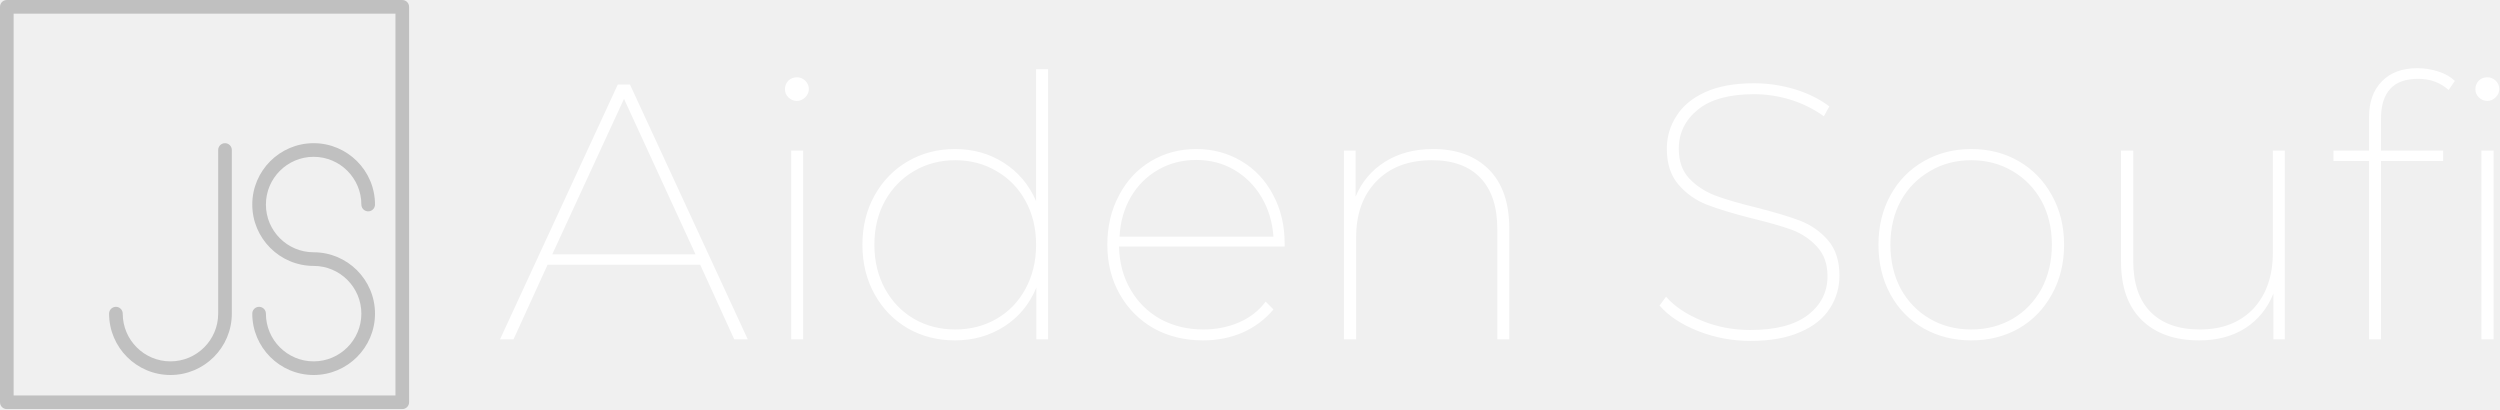
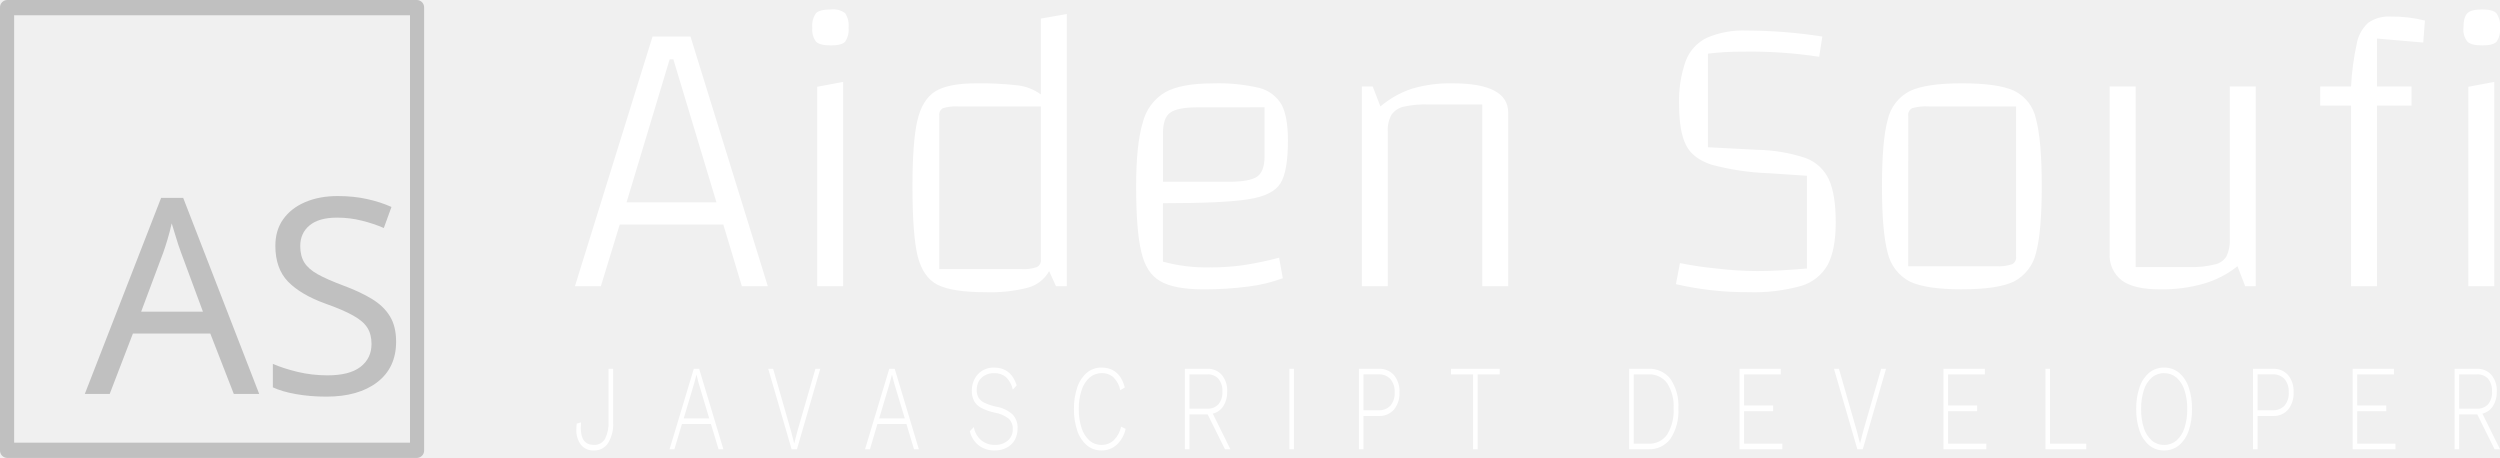
- <svg xmlns="http://www.w3.org/2000/svg" data-v-423bf9ae="" viewBox="0 0 550 90" class="iconLeft">
-   <g data-v-423bf9ae="" id="3414e239-e68b-436a-bc79-46126984aea5" fill="#FFFFFF" transform="matrix(5.719733,0,0,5.719733,109.428,-2.845565)">
-     <path d="M9.11 13.55L7.80 10.68L1.93 10.68L0.62 13.55L0.10 13.55L4.63 3.75L5.10 3.75L9.63 13.55L9.11 13.55ZM2.11 10.28L7.62 10.28L4.87 4.30L2.11 10.28ZM11.30 13.55L11.30 6.29L11.76 6.29L11.76 13.55L11.30 13.55ZM11.52 4.38L11.52 4.38Q11.34 4.38 11.20 4.25L11.20 4.25L11.20 4.25Q11.06 4.12 11.06 3.93L11.06 3.93L11.06 3.93Q11.06 3.74 11.19 3.60L11.19 3.60L11.19 3.60Q11.33 3.47 11.52 3.47L11.52 3.47L11.52 3.47Q11.70 3.47 11.84 3.60L11.84 3.60L11.84 3.60Q11.98 3.74 11.98 3.92L11.98 3.92L11.98 3.92Q11.98 4.10 11.84 4.24L11.84 4.24L11.84 4.24Q11.70 4.38 11.52 4.38L11.52 4.38ZM20.72 3.16L21.18 3.16L21.18 13.55L20.73 13.55L20.73 11.56L20.73 11.56Q20.33 12.52 19.50 13.05L19.50 13.05L19.50 13.05Q18.66 13.59 17.60 13.59L17.60 13.59L17.60 13.59Q16.60 13.59 15.79 13.13L15.79 13.13L15.79 13.13Q14.98 12.66 14.51 11.82L14.51 11.82L14.51 11.82Q14.04 10.98 14.04 9.91L14.04 9.91L14.04 9.91Q14.04 8.85 14.51 8.01L14.51 8.01L14.51 8.01Q14.98 7.17 15.79 6.70L15.79 6.70L15.79 6.70Q16.60 6.23 17.60 6.23L17.60 6.23L17.60 6.23Q18.65 6.23 19.48 6.76L19.48 6.76L19.48 6.76Q20.31 7.29 20.72 8.23L20.72 8.23L20.72 3.16ZM17.61 13.17L17.61 13.17Q18.49 13.17 19.20 12.76L19.20 12.76L19.20 12.76Q19.91 12.35 20.31 11.61L20.31 11.61L20.31 11.61Q20.72 10.86 20.72 9.91L20.72 9.91L20.72 9.91Q20.72 8.96 20.31 8.22L20.31 8.22L20.31 8.22Q19.91 7.49 19.20 7.08L19.20 7.08L19.20 7.08Q18.49 6.66 17.61 6.66L17.61 6.66L17.61 6.66Q16.73 6.66 16.02 7.08L16.02 7.08L16.02 7.08Q15.32 7.49 14.91 8.22L14.91 8.22L14.91 8.22Q14.50 8.96 14.50 9.91L14.50 9.91L14.50 9.91Q14.50 10.86 14.91 11.61L14.91 11.61L14.91 11.61Q15.32 12.35 16.02 12.76L16.02 12.76L16.02 12.76Q16.73 13.17 17.61 13.17L17.61 13.17ZM30.28 9.86L30.28 9.98L23.91 9.98L23.91 9.98Q23.93 10.91 24.35 11.63L24.35 11.63L24.35 11.63Q24.77 12.36 25.50 12.77L25.50 12.77L25.50 12.77Q26.24 13.17 27.15 13.17L27.15 13.17L27.15 13.17Q27.89 13.17 28.52 12.90L28.52 12.90L28.52 12.90Q29.15 12.63 29.55 12.10L29.55 12.10L29.85 12.40L29.85 12.40Q29.36 12.98 28.66 13.29L28.66 13.29L28.66 13.29Q27.96 13.59 27.15 13.59L27.15 13.59L27.15 13.59Q26.08 13.59 25.25 13.13L25.25 13.13L25.25 13.13Q24.42 12.66 23.94 11.82L23.94 11.82L23.94 11.82Q23.46 10.98 23.46 9.91L23.46 9.91L23.46 9.91Q23.46 8.85 23.91 8.01L23.91 8.01L23.91 8.01Q24.35 7.17 25.13 6.70L25.13 6.70L25.13 6.70Q25.91 6.23 26.88 6.23L26.88 6.23L26.88 6.23Q27.83 6.23 28.61 6.69L28.61 6.69L28.61 6.69Q29.39 7.15 29.83 7.98L29.83 7.98L29.83 7.98Q30.28 8.81 30.28 9.86L30.28 9.86ZM26.88 6.65L26.88 6.65Q26.07 6.65 25.41 7.03L25.41 7.03L25.41 7.03Q24.75 7.41 24.36 8.08L24.36 8.08L24.36 8.08Q23.97 8.76 23.93 9.60L23.93 9.60L29.85 9.60L29.85 9.60Q29.79 8.76 29.39 8.08L29.39 8.08L29.39 8.08Q28.99 7.41 28.34 7.03L28.34 7.03L28.34 7.03Q27.69 6.65 26.88 6.65L26.88 6.65ZM35.99 6.23L35.99 6.23Q37.35 6.23 38.14 7.02L38.14 7.02L38.14 7.02Q38.92 7.81 38.92 9.28L38.92 9.28L38.92 13.55L38.46 13.55L38.46 9.31L38.46 9.31Q38.46 8.02 37.81 7.34L37.81 7.34L37.81 7.34Q37.16 6.66 35.95 6.66L35.95 6.66L35.95 6.66Q34.59 6.66 33.81 7.47L33.81 7.47L33.81 7.47Q33.03 8.27 33.03 9.63L33.03 9.63L33.03 13.55L32.56 13.55L32.56 6.29L33.01 6.29L33.01 8.06L33.01 8.06Q33.36 7.21 34.14 6.72L34.14 6.72L34.14 6.72Q34.92 6.23 35.99 6.23L35.99 6.23ZM48.20 13.61L48.20 13.61Q47.14 13.61 46.18 13.23L46.18 13.23L46.18 13.23Q45.22 12.85 44.70 12.25L44.70 12.25L44.95 11.91L44.95 11.91Q45.44 12.47 46.32 12.83L46.32 12.83L46.32 12.83Q47.19 13.19 48.19 13.19L48.19 13.19L48.19 13.19Q49.66 13.19 50.41 12.61L50.41 12.61L50.41 12.61Q51.16 12.03 51.16 11.12L51.16 11.12L51.16 11.12Q51.16 10.42 50.76 9.99L50.76 9.99L50.76 9.99Q50.37 9.56 49.80 9.34L49.80 9.34L49.80 9.34Q49.22 9.13 48.23 8.89L48.23 8.89L48.23 8.89Q47.17 8.62 46.52 8.37L46.52 8.37L46.52 8.37Q45.88 8.12 45.43 7.60L45.43 7.60L45.43 7.60Q44.98 7.08 44.98 6.22L44.98 6.22L44.98 6.22Q44.98 5.53 45.35 4.96L45.35 4.96L45.35 4.96Q45.71 4.38 46.46 4.04L46.46 4.04L46.46 4.04Q47.21 3.70 48.33 3.70L48.33 3.70L48.33 3.70Q49.13 3.70 49.90 3.93L49.90 3.93L49.90 3.93Q50.68 4.17 51.23 4.59L51.23 4.59L51.02 4.97L51.02 4.97Q50.44 4.55 49.73 4.33L49.73 4.33L49.73 4.33Q49.03 4.12 48.34 4.12L48.34 4.12L48.34 4.12Q46.91 4.12 46.18 4.71L46.18 4.71L46.18 4.71Q45.44 5.31 45.44 6.22L45.44 6.22L45.44 6.22Q45.44 6.93 45.84 7.36L45.84 7.36L45.84 7.36Q46.24 7.78 46.82 8.01L46.82 8.01L46.82 8.01Q47.40 8.23 48.38 8.47L48.38 8.47L48.38 8.47Q49.45 8.74 50.09 8.98L50.09 8.98L50.09 8.98Q50.74 9.23 51.18 9.74L51.18 9.74L51.18 9.74Q51.62 10.25 51.62 11.10L51.62 11.10L51.62 11.10Q51.62 11.79 51.25 12.36L51.25 12.36L51.25 12.36Q50.88 12.94 50.11 13.27L50.11 13.27L50.11 13.27Q49.34 13.61 48.20 13.61L48.20 13.61ZM56.69 13.59L56.69 13.59Q55.68 13.59 54.86 13.13L54.86 13.13L54.86 13.13Q54.04 12.66 53.58 11.82L53.58 11.82L53.58 11.82Q53.12 10.98 53.12 9.91L53.12 9.91L53.12 9.91Q53.12 8.85 53.58 8.01L53.58 8.01L53.58 8.01Q54.04 7.17 54.86 6.70L54.86 6.70L54.86 6.70Q55.68 6.23 56.69 6.23L56.69 6.23L56.69 6.23Q57.71 6.23 58.52 6.70L58.52 6.70L58.52 6.70Q59.33 7.17 59.79 8.01L59.79 8.01L59.79 8.01Q60.26 8.85 60.26 9.91L60.26 9.91L60.26 9.91Q60.26 10.98 59.79 11.82L59.79 11.82L59.79 11.82Q59.33 12.66 58.52 13.13L58.52 13.13L58.52 13.13Q57.71 13.59 56.69 13.59L56.69 13.59ZM56.69 13.17L56.69 13.17Q57.57 13.17 58.28 12.76L58.28 12.76L58.28 12.76Q58.98 12.35 59.39 11.61L59.39 11.61L59.39 11.61Q59.79 10.86 59.79 9.91L59.79 9.91L59.79 9.91Q59.79 8.96 59.39 8.22L59.39 8.22L59.39 8.22Q58.98 7.49 58.28 7.08L58.28 7.08L58.28 7.08Q57.57 6.66 56.69 6.66L56.69 6.66L56.69 6.66Q55.80 6.66 55.10 7.08L55.10 7.08L55.10 7.08Q54.39 7.49 53.98 8.22L53.98 8.22L53.98 8.22Q53.58 8.96 53.58 9.91L53.58 9.91L53.58 9.91Q53.58 10.86 53.98 11.61L53.98 11.61L53.98 11.61Q54.39 12.35 55.10 12.76L55.10 12.76L55.10 12.76Q55.80 13.17 56.69 13.17L56.69 13.17ZM68.29 6.29L68.75 6.29L68.75 13.55L68.31 13.55L68.31 11.79L68.31 11.79Q67.97 12.64 67.23 13.12L67.23 13.12L67.23 13.12Q66.49 13.59 65.46 13.59L65.46 13.59L65.46 13.59Q64.05 13.59 63.25 12.81L63.25 12.81L63.25 12.81Q62.45 12.03 62.45 10.56L62.45 10.56L62.45 6.29L62.92 6.29L62.92 10.53L62.92 10.53Q62.92 11.82 63.58 12.49L63.58 12.49L63.58 12.49Q64.25 13.17 65.48 13.17L65.48 13.17L65.48 13.17Q66.78 13.17 67.54 12.37L67.54 12.37L67.54 12.37Q68.29 11.56 68.29 10.21L68.29 10.21L68.29 6.29ZM73.88 3.53L73.88 3.53Q73.16 3.53 72.81 3.91L72.81 3.91L72.81 3.91Q72.45 4.30 72.45 5.05L72.45 5.05L72.45 6.29L74.84 6.29L74.84 6.69L72.45 6.69L72.45 13.55L71.99 13.55L71.99 6.69L70.62 6.69L70.62 6.29L71.99 6.29L71.99 5.00L71.99 5.00Q71.99 4.13 72.48 3.63L72.48 3.63L72.48 3.63Q72.97 3.12 73.85 3.12L73.85 3.12L73.85 3.12Q74.27 3.12 74.66 3.25L74.66 3.25L74.66 3.25Q75.04 3.37 75.29 3.61L75.29 3.61L75.05 3.96L75.05 3.96Q74.58 3.53 73.88 3.53L73.88 3.53ZM76.31 13.55L76.31 6.29L76.78 6.29L76.78 13.55L76.31 13.55ZM76.54 4.38L76.54 4.38Q76.36 4.38 76.22 4.25L76.22 4.25L76.22 4.25Q76.08 4.12 76.08 3.93L76.08 3.93L76.08 3.93Q76.08 3.74 76.21 3.60L76.21 3.60L76.21 3.60Q76.34 3.47 76.54 3.47L76.54 3.47L76.54 3.47Q76.72 3.47 76.86 3.60L76.86 3.60L76.86 3.60Q77 3.74 77 3.92L77 3.92L77 3.92Q77 4.10 76.86 4.24L76.86 4.24L76.86 4.24Q76.72 4.38 76.54 4.38L76.54 4.38Z" />
-   </g>
-   <g data-v-423bf9ae="" id="f4a01960-8958-4ebc-9a05-a15efa07aafa" transform="matrix(1.5,0,0,1.5,0,0)" stroke="none" fill="#C0C0C0">
-     <g>
-       <path d="M2 58h56V2H2v56zm57 2H1a1 1 0 0 1-1-1V1a1 1 0 0 1 1-1h58a1 1 0 0 1 1 1v58a1 1 0 0 1-1 1z" />
-       <path d="M46 55c-4.963 0-9-4.038-9-9a1 1 0 1 1 2 0c0 3.86 3.141 7 7 7s7-3.14 7-7-3.141-7-7-7c-4.963 0-9-4.038-9-9s4.037-9 9-9 9 4.038 9 9a1 1 0 1 1-2 0c0-3.86-3.141-7-7-7s-7 3.14-7 7 3.141 7 7 7c4.963 0 9 4.038 9 9s-4.037 9-9 9M25 55c-4.963 0-9-4.038-9-9a1 1 0 1 1 2 0c0 3.86 3.141 7 7 7s7-3.14 7-7V22a1 1 0 1 1 2 0v24c0 4.962-4.037 9-9 9" />
+ <svg xmlns="http://www.w3.org/2000/svg" width="530.497" height="97.174" viewBox="0 0 530.497 97.174">
+   <g id="as-logo" transform="translate(-7365 -11676)">
+     <g id="default-monochrome" transform="translate(7365 11680)">
+       <g id="a8299718-3a23-496c-a311-bc26d5672d87" transform="translate(0 -4)">
+         <g id="Group_374" data-name="Group 374">
+           <path id="Path_159" data-name="Path 159" d="M3,93.935H87V3.239H3Zm85.5,3.239H1.5A1.563,1.563,0,0,1,0,95.554V1.62A1.563,1.563,0,0,1,1.5,0h87A1.563,1.563,0,0,1,90,1.62V95.554A1.563,1.563,0,0,1,88.5,97.174Z" fill="silver" />
+         </g>
+         <text id="AS" transform="translate(18 83.587)" fill="silver" font-size="58" font-family="Graphik-Extralight, Graphik" font-weight="200" letter-spacing="-0.002em">
+           <tspan x="0" y="0">AS</tspan>
+         </text>
+       </g>
+       <g id="Group_375" data-name="Group 375" transform="translate(12 -2)">
+         <g id="e5e4bde0-0fdc-4ca1-a4f8-be37219e1459" transform="translate(108.486 -45.287)">
+           <path id="Path_158" data-name="Path 158" d="M36.932,104.016,33,90.938H11.019l-4,13.078H1.514L17.982,51.039h8.052l16.408,52.977Zm-24.46-17.8H31.544L22.4,55.883h-.787Zm39.415,17.8ZM52.916,61.7l5.51-1.029v43.35h-5.51Zm2.967-8.779h0q-2.422,0-3.209-.787h0a4.217,4.217,0,0,1-.787-2.967h0a4.442,4.442,0,0,1,.787-3.088h0q.787-.787,3.209-.787h0a4.217,4.217,0,0,1,2.967.787h0a4.714,4.714,0,0,1,.727,3.088h0a4.47,4.47,0,0,1-.727,2.967h0q-.727.787-2.967.787Zm44.5-5.691,5.51-.969v57.76h-2.3l-1.453-3.209h0a7.315,7.315,0,0,1-4.48,3.512h0a31.919,31.919,0,0,1-9.021.969h0q-7.023,0-10.172-1.574h0q-3.088-1.574-4.238-6.115h0q-1.09-4.541-1.09-14.773h0q0-9.445,1.029-13.925h0q1.029-4.48,3.814-6.236h0q2.785-1.7,8.658-1.7h0a68.929,68.929,0,0,1,8.779.424h0a10.345,10.345,0,0,1,4.965,1.937h0Zm0,51.1V65.873h-17.5a9.647,9.647,0,0,0-3.269.363h0a1.609,1.609,0,0,0-.787,1.635h0v32.513H96.206a8.311,8.311,0,0,0,3.33-.424h0a1.58,1.58,0,0,0,.848-1.635Zm36.024,1.7h0a50.362,50.362,0,0,0,6.6-.424h0a69.8,69.8,0,0,0,7.931-1.635h0l.787,4.359h0a33,33,0,0,1-7.265,1.756h0a72.82,72.82,0,0,1-9.506.605h0q-6.3,0-9.263-1.756h0q-2.967-1.7-4-6.236h0q-1.09-4.48-1.09-13.865h0q0-8.9,1.393-13.5h0a10.355,10.355,0,0,1,4.783-6.478h0q3.391-1.877,10.111-1.877h0a37.712,37.712,0,0,1,9.869.969h0a7.656,7.656,0,0,1,4.723,3.572h0q1.332,2.543,1.332,7.568h0q0,6.539-1.574,9.082h0q-1.635,2.6-6.781,3.391h0q-5.086.848-18.163.848h0V98.809h0a34.742,34.742,0,0,0,10.111,1.211Zm-2.725-33.966h0q-4.359,0-5.873,1.15h0q-1.514,1.09-1.514,4.359h0V81.857h13.986q4.42,0,5.994-1.09h0q1.574-1.09,1.574-4.3h0V66.054ZM168.5,104.016V61.635h2.3l1.635,4.238h0a20.229,20.229,0,0,1,6.66-3.754h0a28.47,28.47,0,0,1,8.658-1.15h0q11.806,0,11.806,6.236h0v36.811h-5.51V65.449H182.6a21.275,21.275,0,0,0-5.267.484h0a4.318,4.318,0,0,0-2.543,1.7h0a6.6,6.6,0,0,0-.787,3.572h0v32.815ZM236,99.112h0a74.053,74.053,0,0,0,7.75,1.15h0a74.9,74.9,0,0,0,8.658.545h0q4.238,0,10.535-.545h0V80.585l-8.234-.545h0a54.018,54.018,0,0,1-12.048-1.816h0q-4-1.332-5.389-4.178h0q-1.453-2.846-1.453-8.6h0a25.078,25.078,0,0,1,1.393-9.2h0a9.017,9.017,0,0,1,4.541-4.965h0a19.45,19.45,0,0,1,8.355-1.514h0a107.077,107.077,0,0,1,16.1,1.271h0l-.666,4.3h0a95.88,95.88,0,0,0-16.165-1.09h0a57.563,57.563,0,0,0-7.447.424h0V74.531l10.474.545h0A34.306,34.306,0,0,1,262.7,76.831h0a8.769,8.769,0,0,1,4.9,4.541h0q1.453,3.148,1.453,9.082h0q0,5.812-1.7,9.021h0a9.529,9.529,0,0,1-5.631,4.48h0a37.193,37.193,0,0,1-11.261,1.332h0a66.722,66.722,0,0,1-15.318-1.7h0Zm59.818,5.57h0q-7.568,0-11.019-1.635h0a9.2,9.2,0,0,1-4.723-6.115h0q-1.211-4.48-1.211-14.107h0q0-9.687,1.211-14.107h0A9.021,9.021,0,0,1,284.8,62.6h0q3.451-1.635,11.019-1.635h0q7.629,0,11.08,1.574h0a8.606,8.606,0,0,1,4.662,6.054h0q1.211,4.48,1.211,14.228h0q0,9.627-1.211,14.107h0a9.2,9.2,0,0,1-4.723,6.115h0q-3.451,1.635-11.019,1.635Zm-11.382-4.9h18.587a9.05,9.05,0,0,0,3.451-.424h0a1.58,1.58,0,0,0,.848-1.635h0V65.873H288.8a10.731,10.731,0,0,0-3.512.363h0a1.58,1.58,0,0,0-.848,1.635h0Zm73.744-38.143v42.381h-2.24l-1.635-4.238h0a20.787,20.787,0,0,1-7.144,3.693h0a31.872,31.872,0,0,1-9.324,1.211h0q-5.51,0-8.052-1.877h0a6.683,6.683,0,0,1-2.6-5.812h0V61.635h5.51V99.96h11.443a19.4,19.4,0,0,0,5.267-.545h0a3.786,3.786,0,0,0,2.543-1.7h0a7.413,7.413,0,0,0,.727-3.633h0V61.635Zm35.54-9.324-9.808-.848V61.635h7.326v4.057h-7.326v38.325h-5.51V65.691h-6.539V61.635h6.539a56.472,56.472,0,0,1,1.211-9.082h0a7.814,7.814,0,0,1,2.422-4.42h0a7.469,7.469,0,0,1,4.723-1.332h0a28.327,28.327,0,0,1,7.326.848h0Zm8.537,51.705ZM403.29,61.7l5.51-1.029v43.35h-5.51Zm2.967-8.779h0q-2.361,0-3.148-.787h0a4.006,4.006,0,0,1-.848-2.967h0q0-2.3.848-3.088h0q.787-.787,3.148-.787h0q2.24,0,2.967.787h0a4.442,4.442,0,0,1,.787,3.088h0a4.47,4.47,0,0,1-.727,2.967h0q-.726.787-3.027.787Z" fill="#fff" />
+         </g>
+         <g id="e685dd6a-0f9d-4205-987c-0d4612649be0" transform="translate(109.744 71.952)">
+           <path id="Path_161" data-name="Path 161" d="M8.363,4.307V15.742h0a7.538,7.538,0,0,1-1.07,4.323h0a3.439,3.439,0,0,1-3.014,1.57h0a3.338,3.338,0,0,1-2.75-1.2h0a5.05,5.05,0,0,1-.972-3.27h0a7.994,7.994,0,0,1,.083-1.219h0l.917-.277h0q-.056.61-.056,1.182h0q0,3.6,2.75,3.6h0A2.567,2.567,0,0,0,6.64,19.178h0a7.473,7.473,0,0,0,.75-3.732h0V4.307ZM30.728,21.376l-1.611-5.357H22.963l-1.6,5.357H20.337l5.14-17.069h1.139l5.14,17.069Zm-7.39-6.54h5.418L26.519,7.392l-.458-1.81h-.028l-.458,1.755ZM52.315,4.307,47.37,21.376H46.231L41.272,4.307h1.042l3.792,13.208.681,2.642.681-2.642,3.82-13.208ZM72.208,21.376,70.6,16.019H64.442l-1.584,5.357H61.817l5.14-17.069H68.11l5.126,17.069Zm-7.39-6.54h5.432L68.012,7.392l-.472-1.81h-.014l-.472,1.755ZM89.169,4.048h0q3.612,0,4.834,3.769h0l-.833.905h0a5.2,5.2,0,0,0-1.445-2.66h0a3.743,3.743,0,0,0-2.542-.831h0a3.855,3.855,0,0,0-1.959.48h0a3.213,3.213,0,0,0-1.278,1.256h0a3.806,3.806,0,0,0-.431,1.81h0a3.3,3.3,0,0,0,.361,1.626h0a3,3,0,0,0,1.264,1.108h0a11.357,11.357,0,0,0,2.431.813h0a7.055,7.055,0,0,1,3.556,1.663h0a4.081,4.081,0,0,1,1.056,2.993h0a4.922,4.922,0,0,1-.6,2.438h0a4.157,4.157,0,0,1-1.709,1.626h0a5.218,5.218,0,0,1-2.514.591h0a5.428,5.428,0,0,1-3.417-1.071h0a5.347,5.347,0,0,1-1.889-3.011h0l.847-.887h0a4.729,4.729,0,0,0,1.57,2.808h0a4.4,4.4,0,0,0,2.9.979h0a4.056,4.056,0,0,0,2.737-.905h0a3.111,3.111,0,0,0,1.056-2.494h0a2.8,2.8,0,0,0-.861-2.161h0a6.519,6.519,0,0,0-3-1.293h0a10.973,10.973,0,0,1-2.862-1.016h0A3.629,3.629,0,0,1,84.932,11.1h0a4.682,4.682,0,0,1-.458-2.2h0a5.116,5.116,0,0,1,.583-2.42h0a4.322,4.322,0,0,1,1.625-1.773h0a4.611,4.611,0,0,1,2.487-.665Zm27.949,13.005h0a6.555,6.555,0,0,1-1.9,3.381h0a4.7,4.7,0,0,1-3.237,1.2h0a4.727,4.727,0,0,1-3.07-1.071h0a6.829,6.829,0,0,1-2.042-3.067h0a13.66,13.66,0,0,1-.722-4.655h0a13.66,13.66,0,0,1,.722-4.655h0a6.829,6.829,0,0,1,2.042-3.067h0a4.707,4.707,0,0,1,3.056-1.071h0q3.848,0,4.973,4.212h0l-.959.591h0a5.3,5.3,0,0,0-1.431-2.716h0a3.562,3.562,0,0,0-2.528-.905h0a3.83,3.83,0,0,0-2.542.924h0A5.879,5.879,0,0,0,107.783,8.8h0a12.077,12.077,0,0,0-.611,4.046h0a12.335,12.335,0,0,0,.6,4.046h0a6,6,0,0,0,1.667,2.642h0a3.8,3.8,0,0,0,2.542.924h0a3.717,3.717,0,0,0,2.639-1.016h0a5.477,5.477,0,0,0,1.528-2.863h0Zm22.226,4.323h-1.153l-3.667-7.389h-3.862v7.389h-.972V4.307h4.765a3.885,3.885,0,0,1,3.07,1.293h0a5.18,5.18,0,0,1,1.139,3.547h0a5.416,5.416,0,0,1-.82,3.085h0a3.654,3.654,0,0,1-2.237,1.589h0ZM130.662,5.489v7.279h3.778a2.978,2.978,0,0,0,2.375-.942h0a3.87,3.87,0,0,0,.833-2.679h0a4.016,4.016,0,0,0-.833-2.716h0a2.978,2.978,0,0,0-2.375-.942h-3.778Zm22.171-1.182V21.376h-.972V4.307Zm18.031,0h0a4.04,4.04,0,0,1,3.181,1.33h0a5.316,5.316,0,0,1,1.181,3.658h0a5.387,5.387,0,0,1-1.181,3.676h0a4.014,4.014,0,0,1-3.181,1.349h-3.278v7.057h-.972V4.307Zm-.111,8.793h0a3.277,3.277,0,0,0,2.556-.979h0a4.065,4.065,0,0,0,.889-2.826h0a4.078,4.078,0,0,0-.889-2.808h0a3.245,3.245,0,0,0-2.556-1h-3.167V13.1Zm25.741-8.793V5.489h-4.681V21.376h-.972V5.489h-4.681V4.307Zm31.506,0h0a5.607,5.607,0,0,1,4.737,2.161h0a10.064,10.064,0,0,1,1.667,6.244h0a10.616,10.616,0,0,1-1.667,6.429h0A5.536,5.536,0,0,1,228,21.376h-4.042V4.307Zm.083,15.887h0a4.542,4.542,0,0,0,3.945-1.94h0a9.521,9.521,0,0,0,1.361-5.542h0a8.955,8.955,0,0,0-1.361-5.339h0a4.588,4.588,0,0,0-3.945-1.884h-3.153v14.7Zm20.267,0h8.113v1.182h-9.085V4.307h8.765V5.489H248.35v6.595h6.168V13.3H248.35ZM278.466,4.307l-4.931,17.069h-1.153L267.422,4.307h1.056l3.792,13.208.681,2.642.681-2.642,3.806-13.208Zm13.169,15.887h8.113v1.182h-9.085V4.307h8.779V5.489h-7.807v6.595H297.8V13.3h-6.168Zm21.629,0h7.7v1.182h-8.668V4.307h.972ZM337.476,4.048h0a4.861,4.861,0,0,1,3.139,1.071h0a6.779,6.779,0,0,1,2.056,3.048h0a13.622,13.622,0,0,1,.722,4.674h0a13.622,13.622,0,0,1-.722,4.674h0a6.779,6.779,0,0,1-2.056,3.048h0a4.861,4.861,0,0,1-3.139,1.071h0a4.861,4.861,0,0,1-3.139-1.071h0a6.78,6.78,0,0,1-2.056-3.048h0a13.621,13.621,0,0,1-.722-4.674h0a13.621,13.621,0,0,1,.722-4.674h0a6.78,6.78,0,0,1,2.056-3.048h0a4.861,4.861,0,0,1,3.139-1.071Zm0,1.182h0a3.906,3.906,0,0,0-2.6.924h0A5.879,5.879,0,0,0,333.184,8.8h0a12.605,12.605,0,0,0-.583,4.046h0a12.605,12.605,0,0,0,.583,4.046h0a5.879,5.879,0,0,0,1.695,2.642h0a3.906,3.906,0,0,0,2.6.924h0a3.96,3.96,0,0,0,2.612-.924h0a5.879,5.879,0,0,0,1.695-2.642h0a12.334,12.334,0,0,0,.6-4.046h0a12.334,12.334,0,0,0-.6-4.046h0a5.879,5.879,0,0,0-1.695-2.642h0a3.96,3.96,0,0,0-2.612-.924Zm23.129-.924h0a4.04,4.04,0,0,1,3.181,1.33h0a5.357,5.357,0,0,1,1.167,3.658h0a5.429,5.429,0,0,1-1.167,3.676h0a4.014,4.014,0,0,1-3.181,1.349h-3.292v7.057h-.972V4.307Zm-.125,8.793h0a3.25,3.25,0,0,0,2.556-.979h0a4.065,4.065,0,0,0,.889-2.826h0a4.078,4.078,0,0,0-.889-2.808h0a3.219,3.219,0,0,0-2.556-1h-3.167V13.1Zm17.975,7.094h8.113v1.182h-9.085V4.307h8.765V5.489h-7.793v6.595h6.168V13.3h-6.168Zm30.3,1.182H407.6l-3.667-7.389h-3.848v7.389h-.972V4.307h4.765A3.869,3.869,0,0,1,406.933,5.6h0a5.18,5.18,0,0,1,1.139,3.547h0a5.415,5.415,0,0,1-.82,3.085h0a3.654,3.654,0,0,1-2.236,1.589h0ZM400.085,5.489v7.279h3.765a3.022,3.022,0,0,0,2.389-.942h0a3.914,3.914,0,0,0,.82-2.679h0a4.062,4.062,0,0,0-.82-2.716h0a3.022,3.022,0,0,0-2.389-.942h-3.765Z" fill="#fff" />
+         </g>
+       </g>
    </g>
  </g>
</svg>
